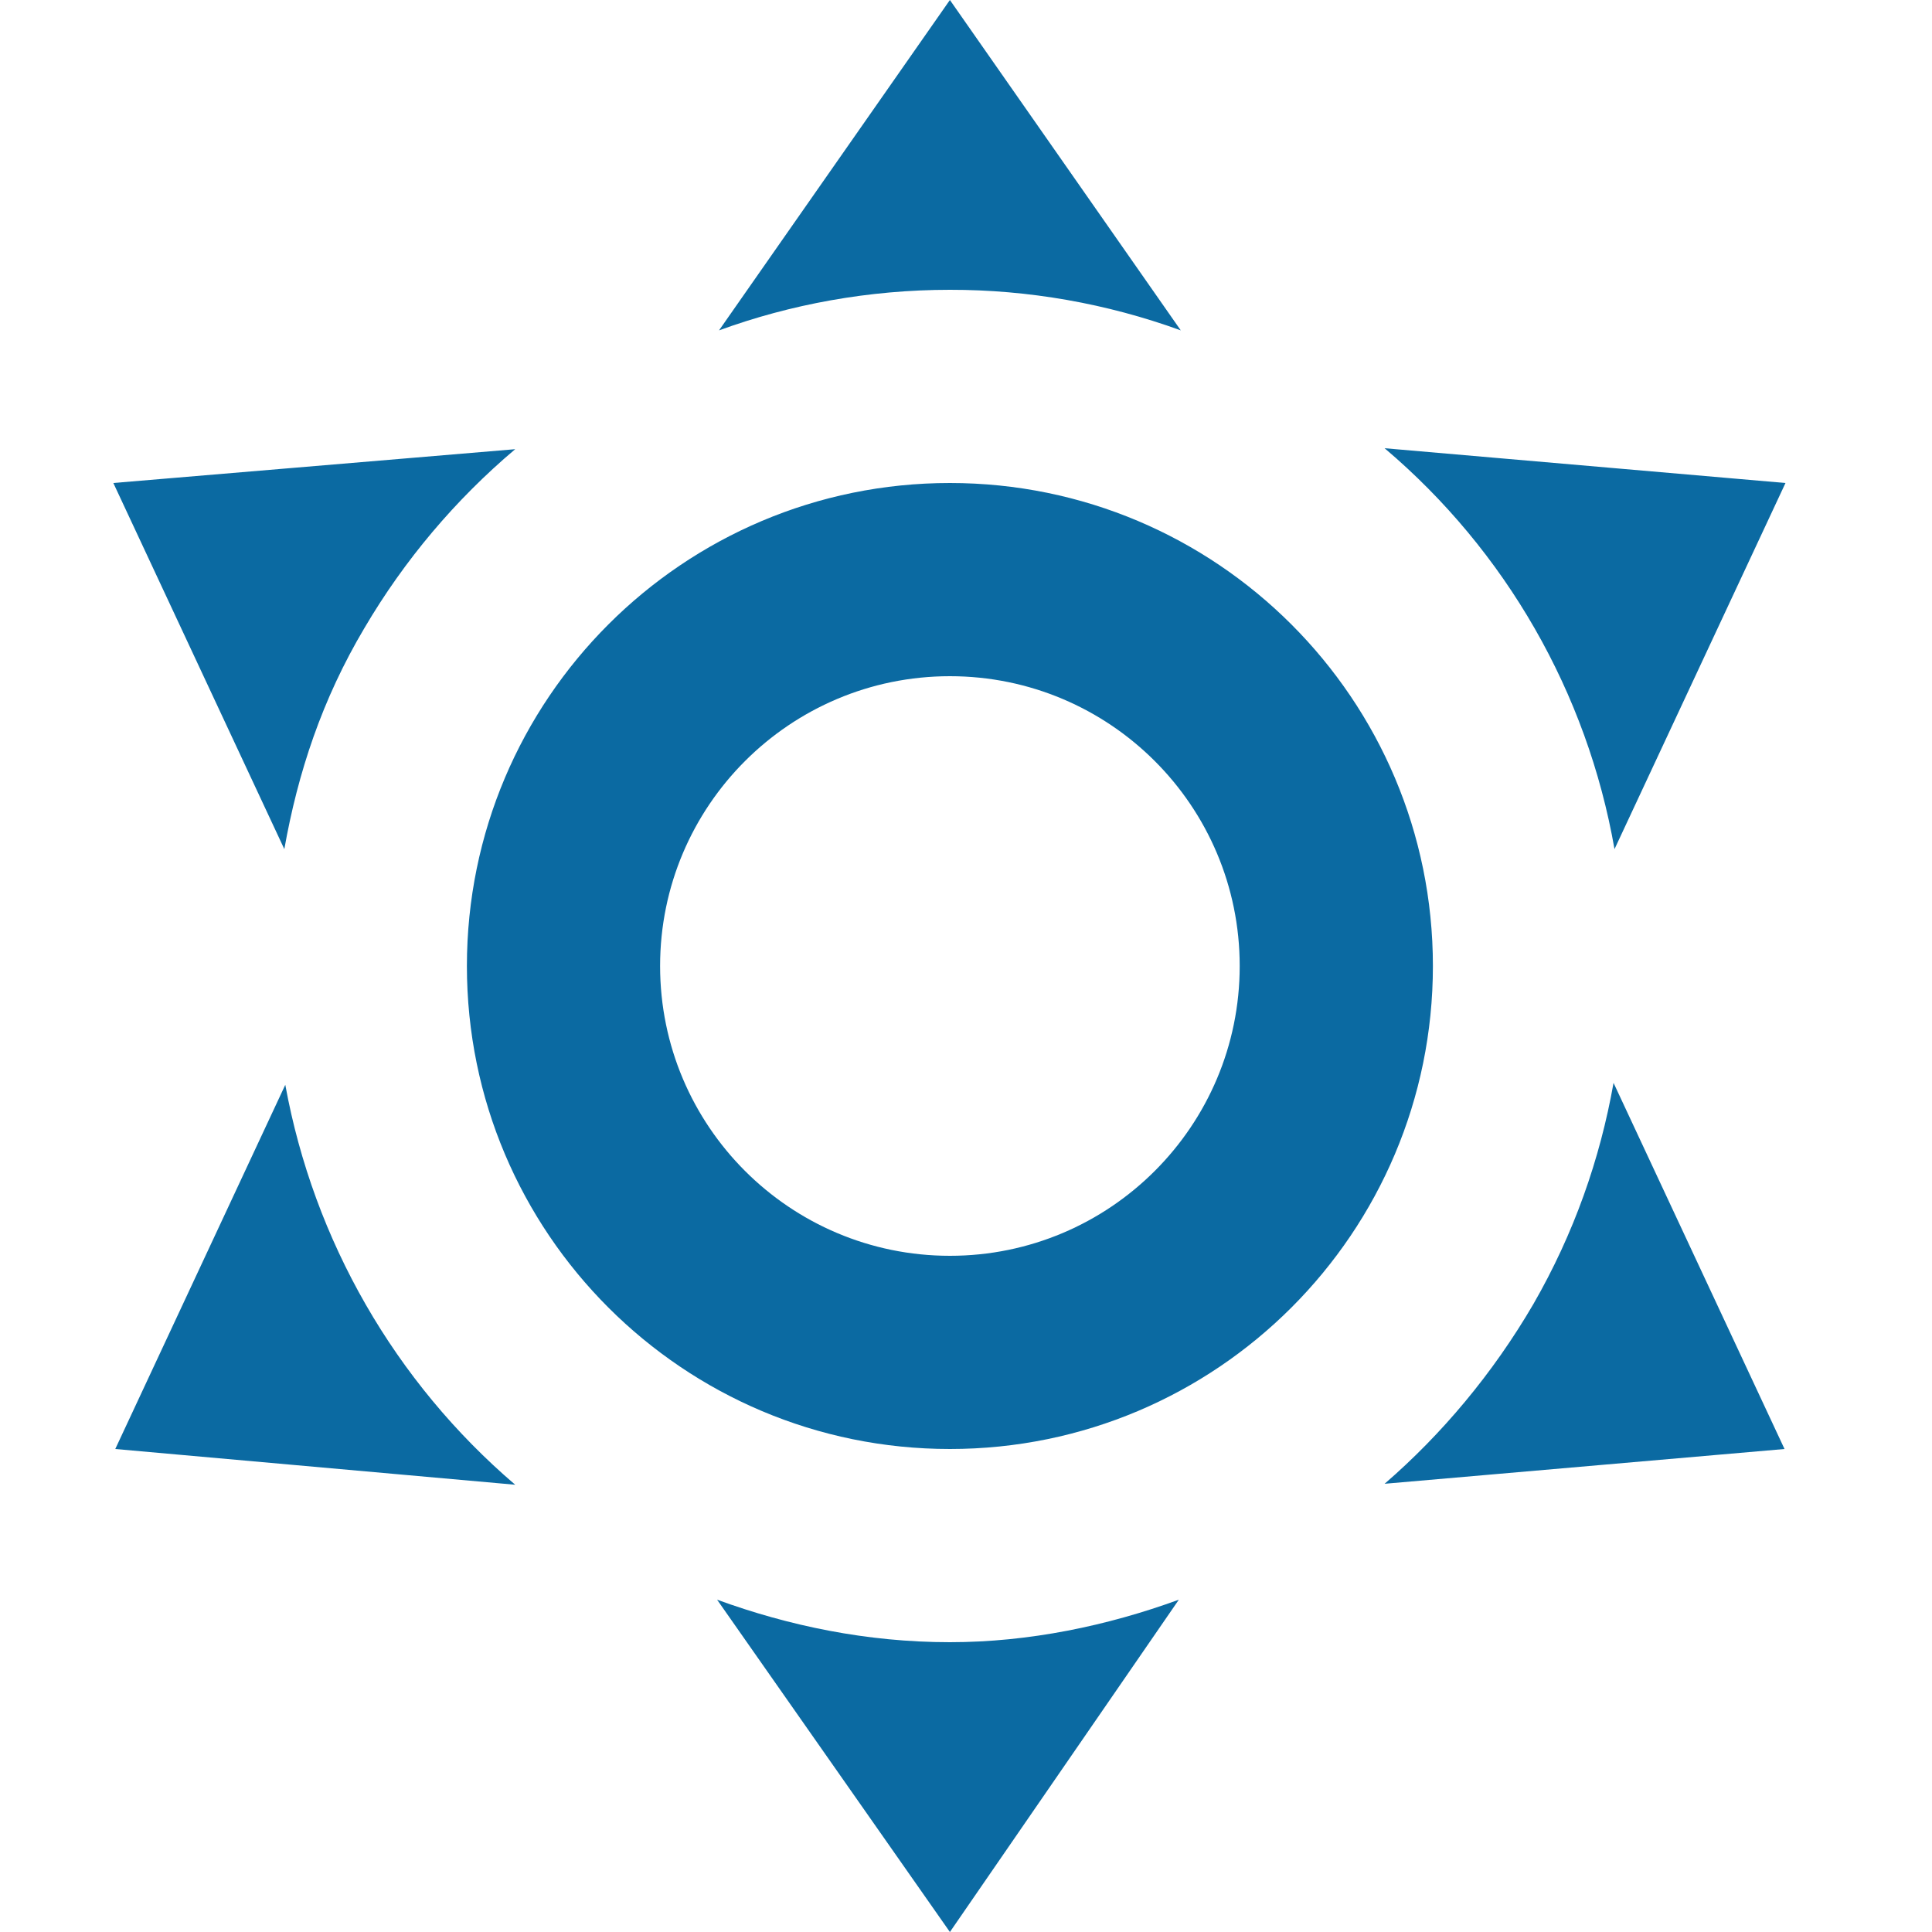
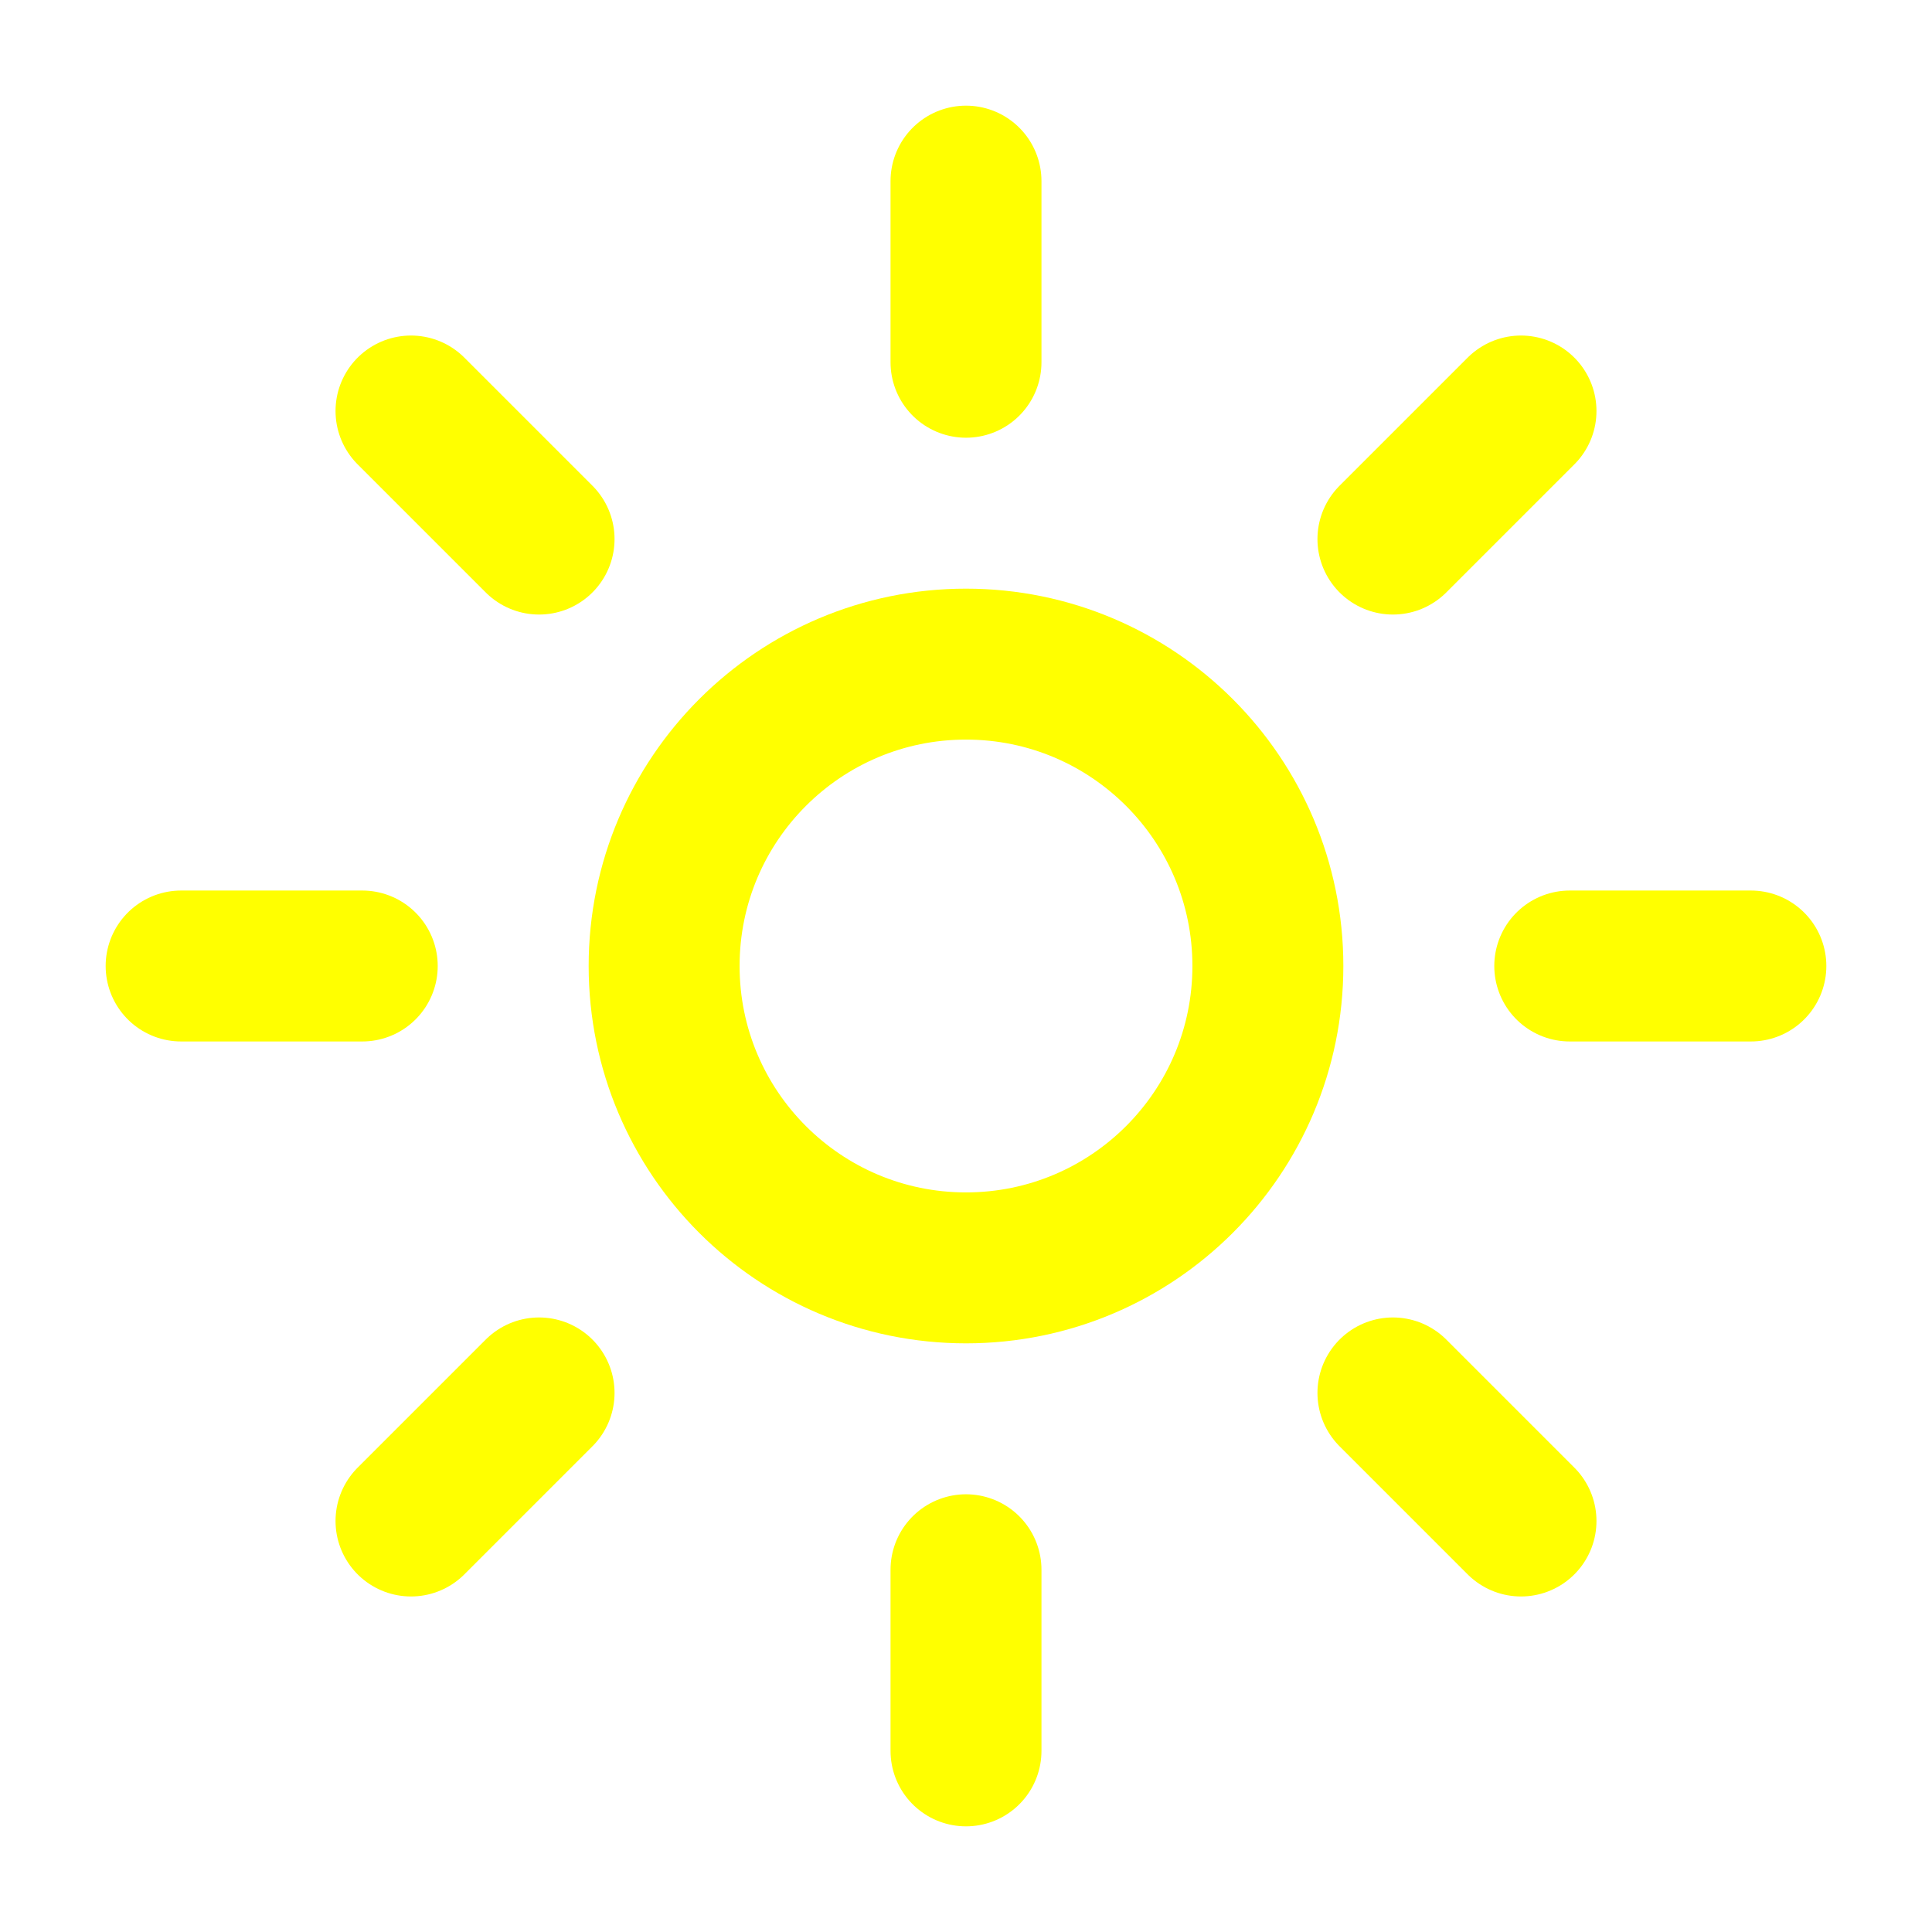
- <svg xmlns="http://www.w3.org/2000/svg" viewBox="0 0 24 24" height="24" width="24">
-   <g stroke="none" stroke-width="1" fill="none" fill-rule="evenodd">
-     <g transform="translate(1, 0)" fill="#0b6aa2" fill-rule="nonzero">
-       <path d="M10.8,6 C14.114,6 16.8,8.686 16.8,12 C16.8,15.314 14.114,18 10.8,18 C7.486,18 4.8,15.314 4.8,12 C4.8,8.686 7.486,6 10.8,6 M10.8,8.4 C8.812,8.4 7.2,10.012 7.2,12 C7.2,13.988 8.812,15.6 10.8,15.6 C12.788,15.6 14.4,13.988 14.4,12 C14.4,10.012 12.788,8.4 10.8,8.4 M10.8,0 L13.668,4.104 C12.749,3.77 11.778,3.599 10.8,3.6 C9.792,3.6 8.82,3.78 7.932,4.104 L10.8,0 M0.408,6 L5.4,5.58 C4.655,6.209 4.022,6.96 3.528,7.8 C3,8.688 2.7,9.6 2.532,10.548 L0.408,6 M0.432,18 L2.544,13.476 C2.897,15.411 3.905,17.166 5.4,18.444 L0.432,18 M21.18,6 L19.056,10.548 C18.716,8.605 17.705,6.843 16.2,5.568 L21.18,6 M21.168,18 L16.2,18.432 C16.908,17.82 17.544,17.064 18.048,16.2 C18.552,15.324 18.876,14.4 19.044,13.452 L21.168,18 M10.8,24 L7.908,19.872 C8.796,20.196 9.768,20.4 10.8,20.4 C11.784,20.4 12.756,20.196 13.644,19.872 L10.8,24 Z" id="Shape" />
-     </g>
-   </g>
+ <svg xmlns="http://www.w3.org/2000/svg" width="512" height="512" viewBox="0 0 512 512">
+   <line x1="256" y1="48" x2="256" y2="96" style="fill:none;stroke:yellow;stroke-linecap:round;stroke-miterlimit:10;stroke-width:40px" />
+   <line x1="256" y1="416" x2="256" y2="464" style="fill:none;stroke:yellow;stroke-linecap:round;stroke-miterlimit:10;stroke-width:40px" />
+   <line x1="403.08" y1="108.92" x2="369.14" y2="142.86" style="fill:none;stroke:yellow;stroke-linecap:round;stroke-miterlimit:10;stroke-width:40px" />
+   <line x1="142.86" y1="369.14" x2="108.92" y2="403.08" style="fill:none;stroke:yellow;stroke-linecap:round;stroke-miterlimit:10;stroke-width:40px" />
+   <line x1="464" y1="256" x2="416" y2="256" style="fill:none;stroke:yellow;stroke-linecap:round;stroke-miterlimit:10;stroke-width:40px" />
+   <line x1="96" y1="256" x2="48" y2="256" style="fill:none;stroke:yellow;stroke-linecap:round;stroke-miterlimit:10;stroke-width:40px" />
+   <line x1="403.08" y1="403.08" x2="369.14" y2="369.14" style="fill:none;stroke:yellow;stroke-linecap:round;stroke-miterlimit:10;stroke-width:40px" />
+   <line x1="142.86" y1="142.86" x2="108.92" y2="108.92" style="fill:none;stroke:yellow;stroke-linecap:round;stroke-miterlimit:10;stroke-width:40px" />
+   <circle cx="256" cy="256" r="80" style="fill:none;stroke:yellow;stroke-linecap:round;stroke-miterlimit:10;stroke-width:40px" />
</svg>
